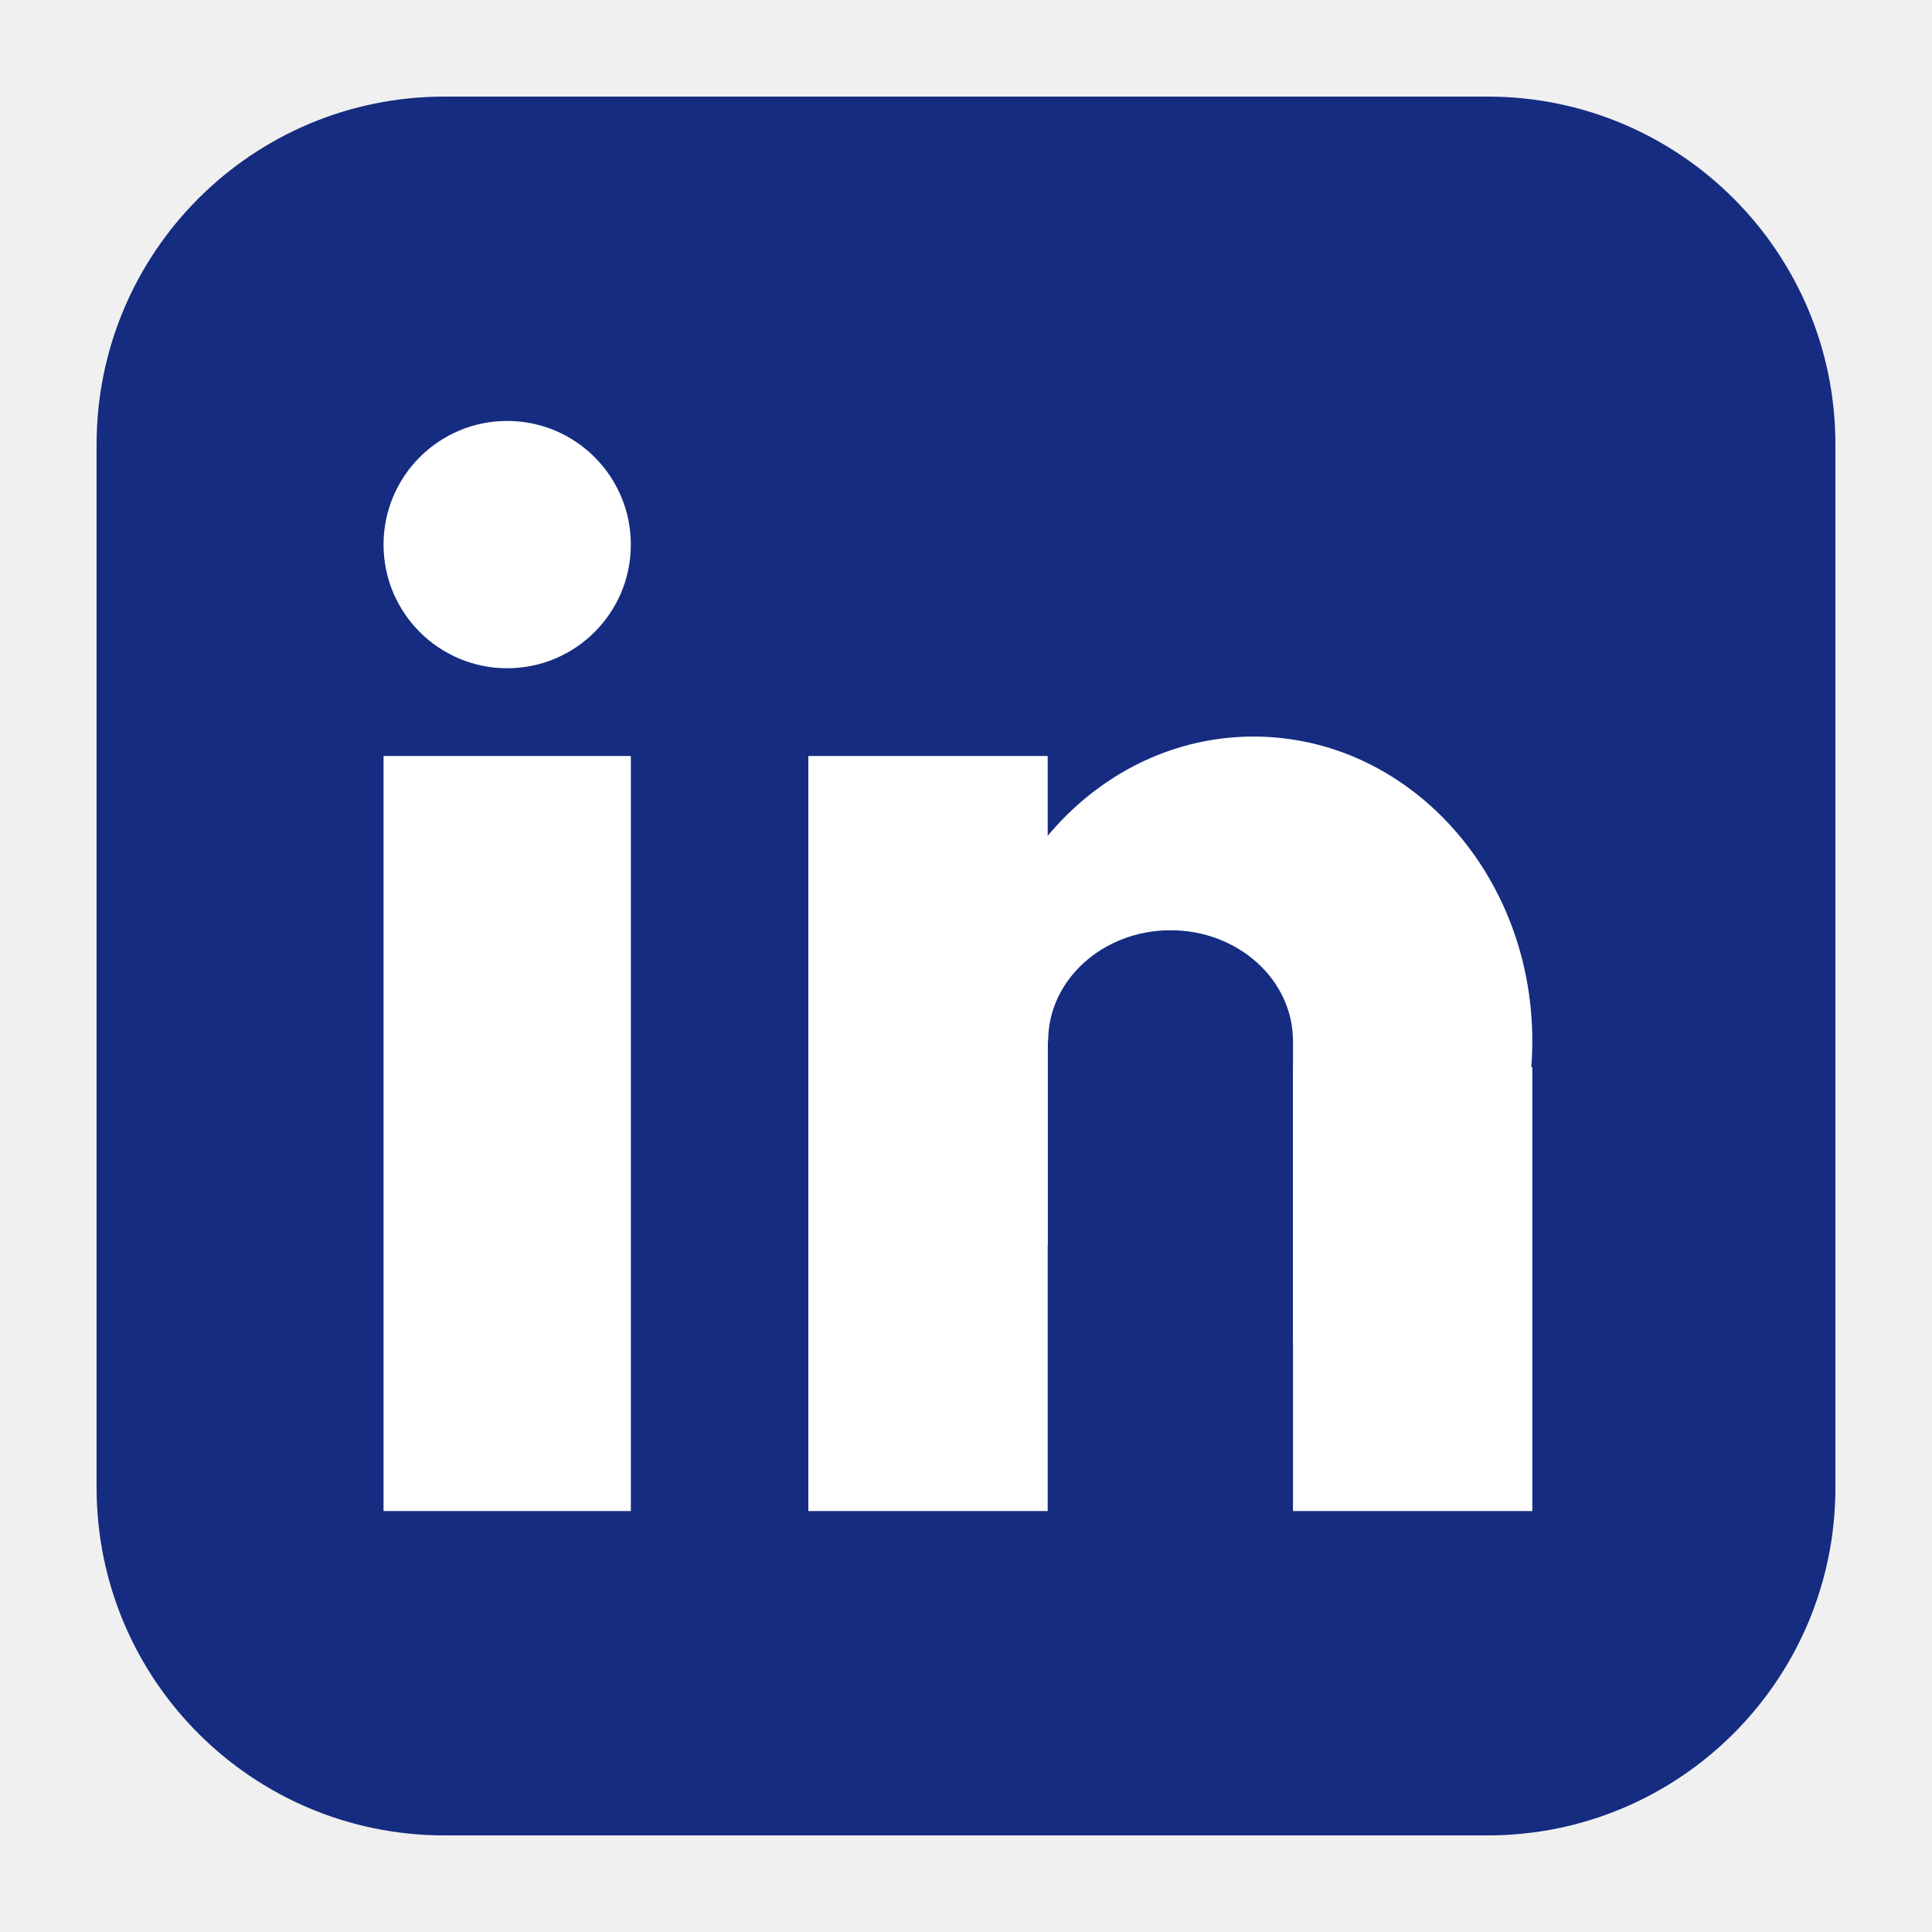
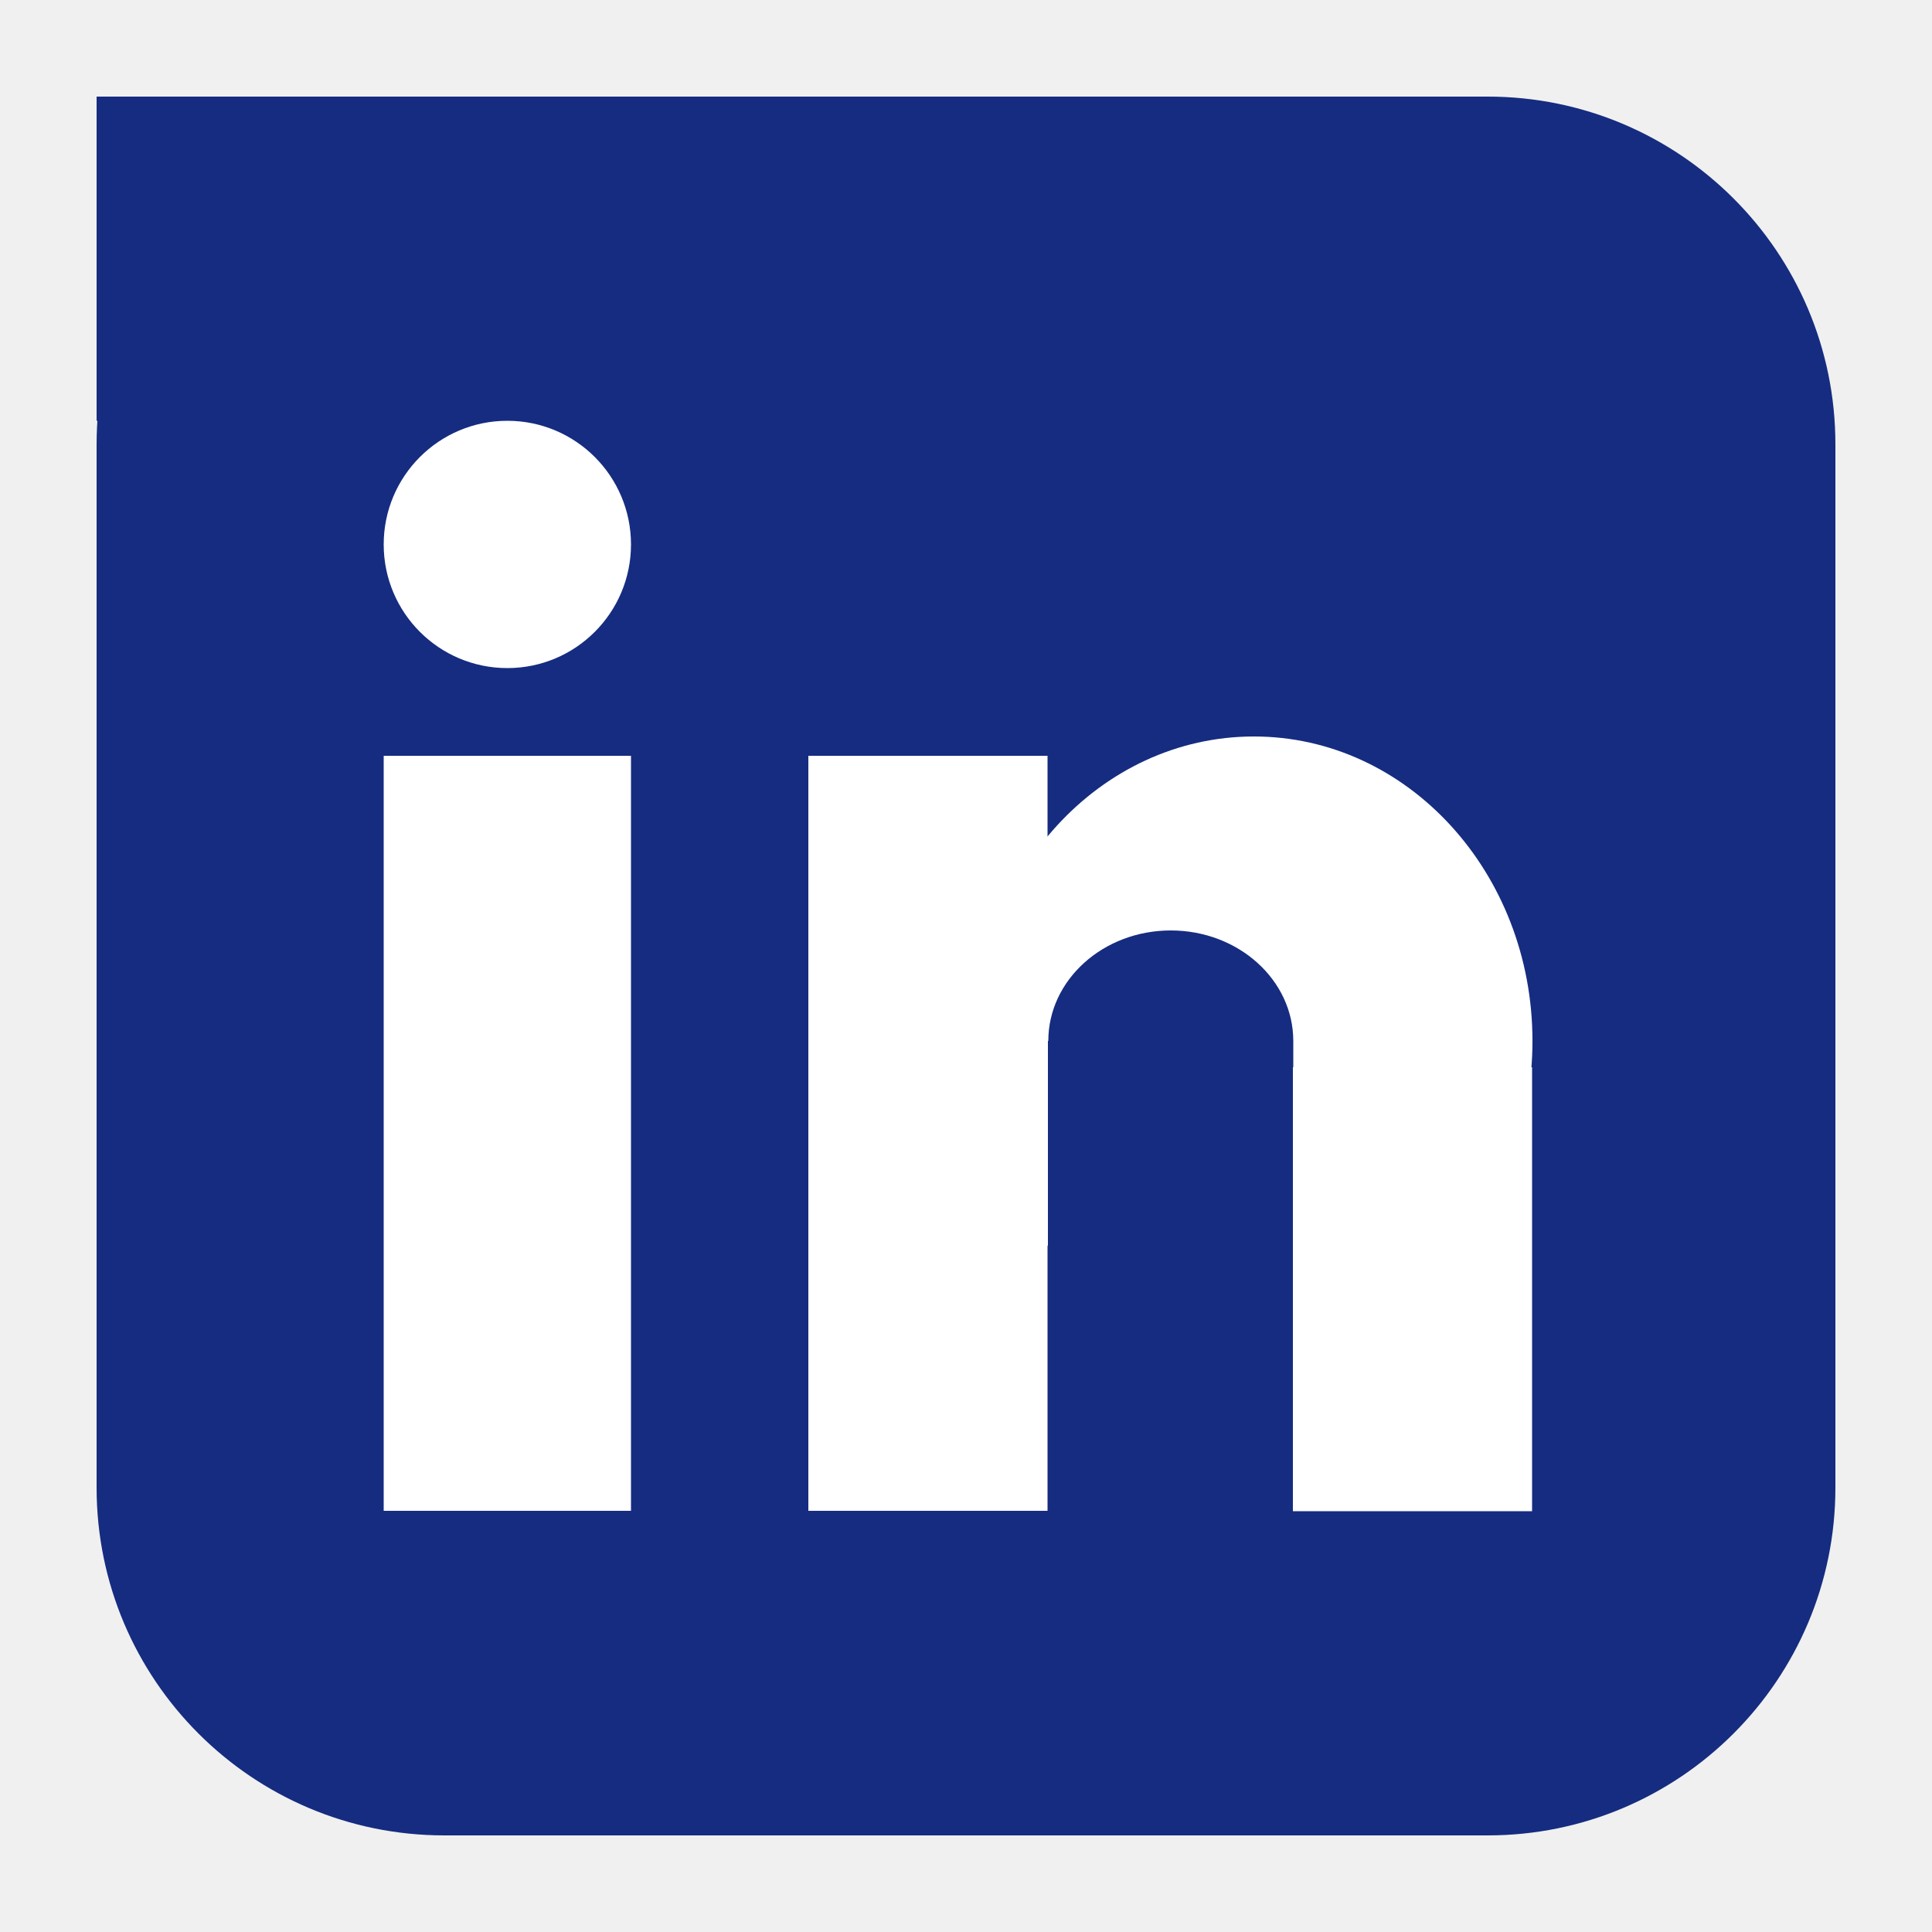
- <svg xmlns="http://www.w3.org/2000/svg" version="1.1" id="Layer_1" x="0px" y="0px" viewBox="0 0 500 500" enable-background="new 0 0 500 500" xml:space="preserve">
-   <path fill="#152C80" d="M115,25h270c49.71,0,90,40.29,90,90v270c0,49.71-40.29,90-90,90H115c-49.71,0-90-40.29-90-90V115  C25,65.29,65.29,25,115,25z" />
+ <svg xmlns="http://www.w3.org/2000/svg" version="1.1" id="Layer_1" x="0px" y="0px" viewBox="0 0 500 500" style="enable-background:new 0 0 500 500;" xml:space="preserve">
+   <style type="text/css">
+ 	.st0{fill:#152C80;}
+ 	.st1{fill:#FFFFFF;}
+ </style>
+   <path class="st0" d="M115,25h270c49.7,0,90,40.3,90,90v270c0,49.7-40.3,90-90,90H115c-49.7,0-90-40.3-90-90V115  C25,65.3,65.3,25,115,25z" />
  <g>
-     <circle fill="#FFFFFF" cx="131.26" cy="140.94" r="32" />
-     <rect x="99.26" y="195.65" fill="#FFFFFF" width="64" height="195.41" />
-     <rect x="209.2" y="195.65" fill="#FFFFFF" width="61.94" height="195.41" />
-     <rect x="334.62" y="276.17" fill="#FFFFFF" width="61.94" height="114.89" />
-     <path fill="#FFFFFF" d="M396.56,269.4c0,39.72-26.94,72.58-61.94,77.98V269.4c0-15.82-14.18-28.65-31.68-28.65   c-17.49,0-31.68,12.83-31.68,28.65h-0.12v53.08c-11.71-14-18.84-32.63-18.84-53.08c0-43.51,32.29-78.78,72.13-78.78   C364.26,190.62,396.56,225.89,396.56,269.4z" />
+     <circle class="st1" cx="131.3" cy="140.9" r="32" />
+     <rect x="99.3" y="195.6" class="st1" width="64" height="195.4" />
+     <rect x="209.2" y="195.6" class="st1" width="61.9" height="195.4" />
+     <rect x="334.6" y="276.2" class="st1" width="61.9" height="114.9" />
+     <path class="st1" d="M396.6,269.4c0,39.7-26.9,72.6-61.9,78v-78c0-15.8-14.2-28.6-31.7-28.6c-17.5,0-31.7,12.8-31.7,28.6h-0.1v53.1   c-11.7-14-18.8-32.6-18.8-53.1c0-43.5,32.3-78.8,72.1-78.8C364.3,190.6,396.6,225.9,396.6,269.4z" />
  </g>
+   <rect x="25" y="25" class="st0" width="90" height="83.9" />
</svg>
